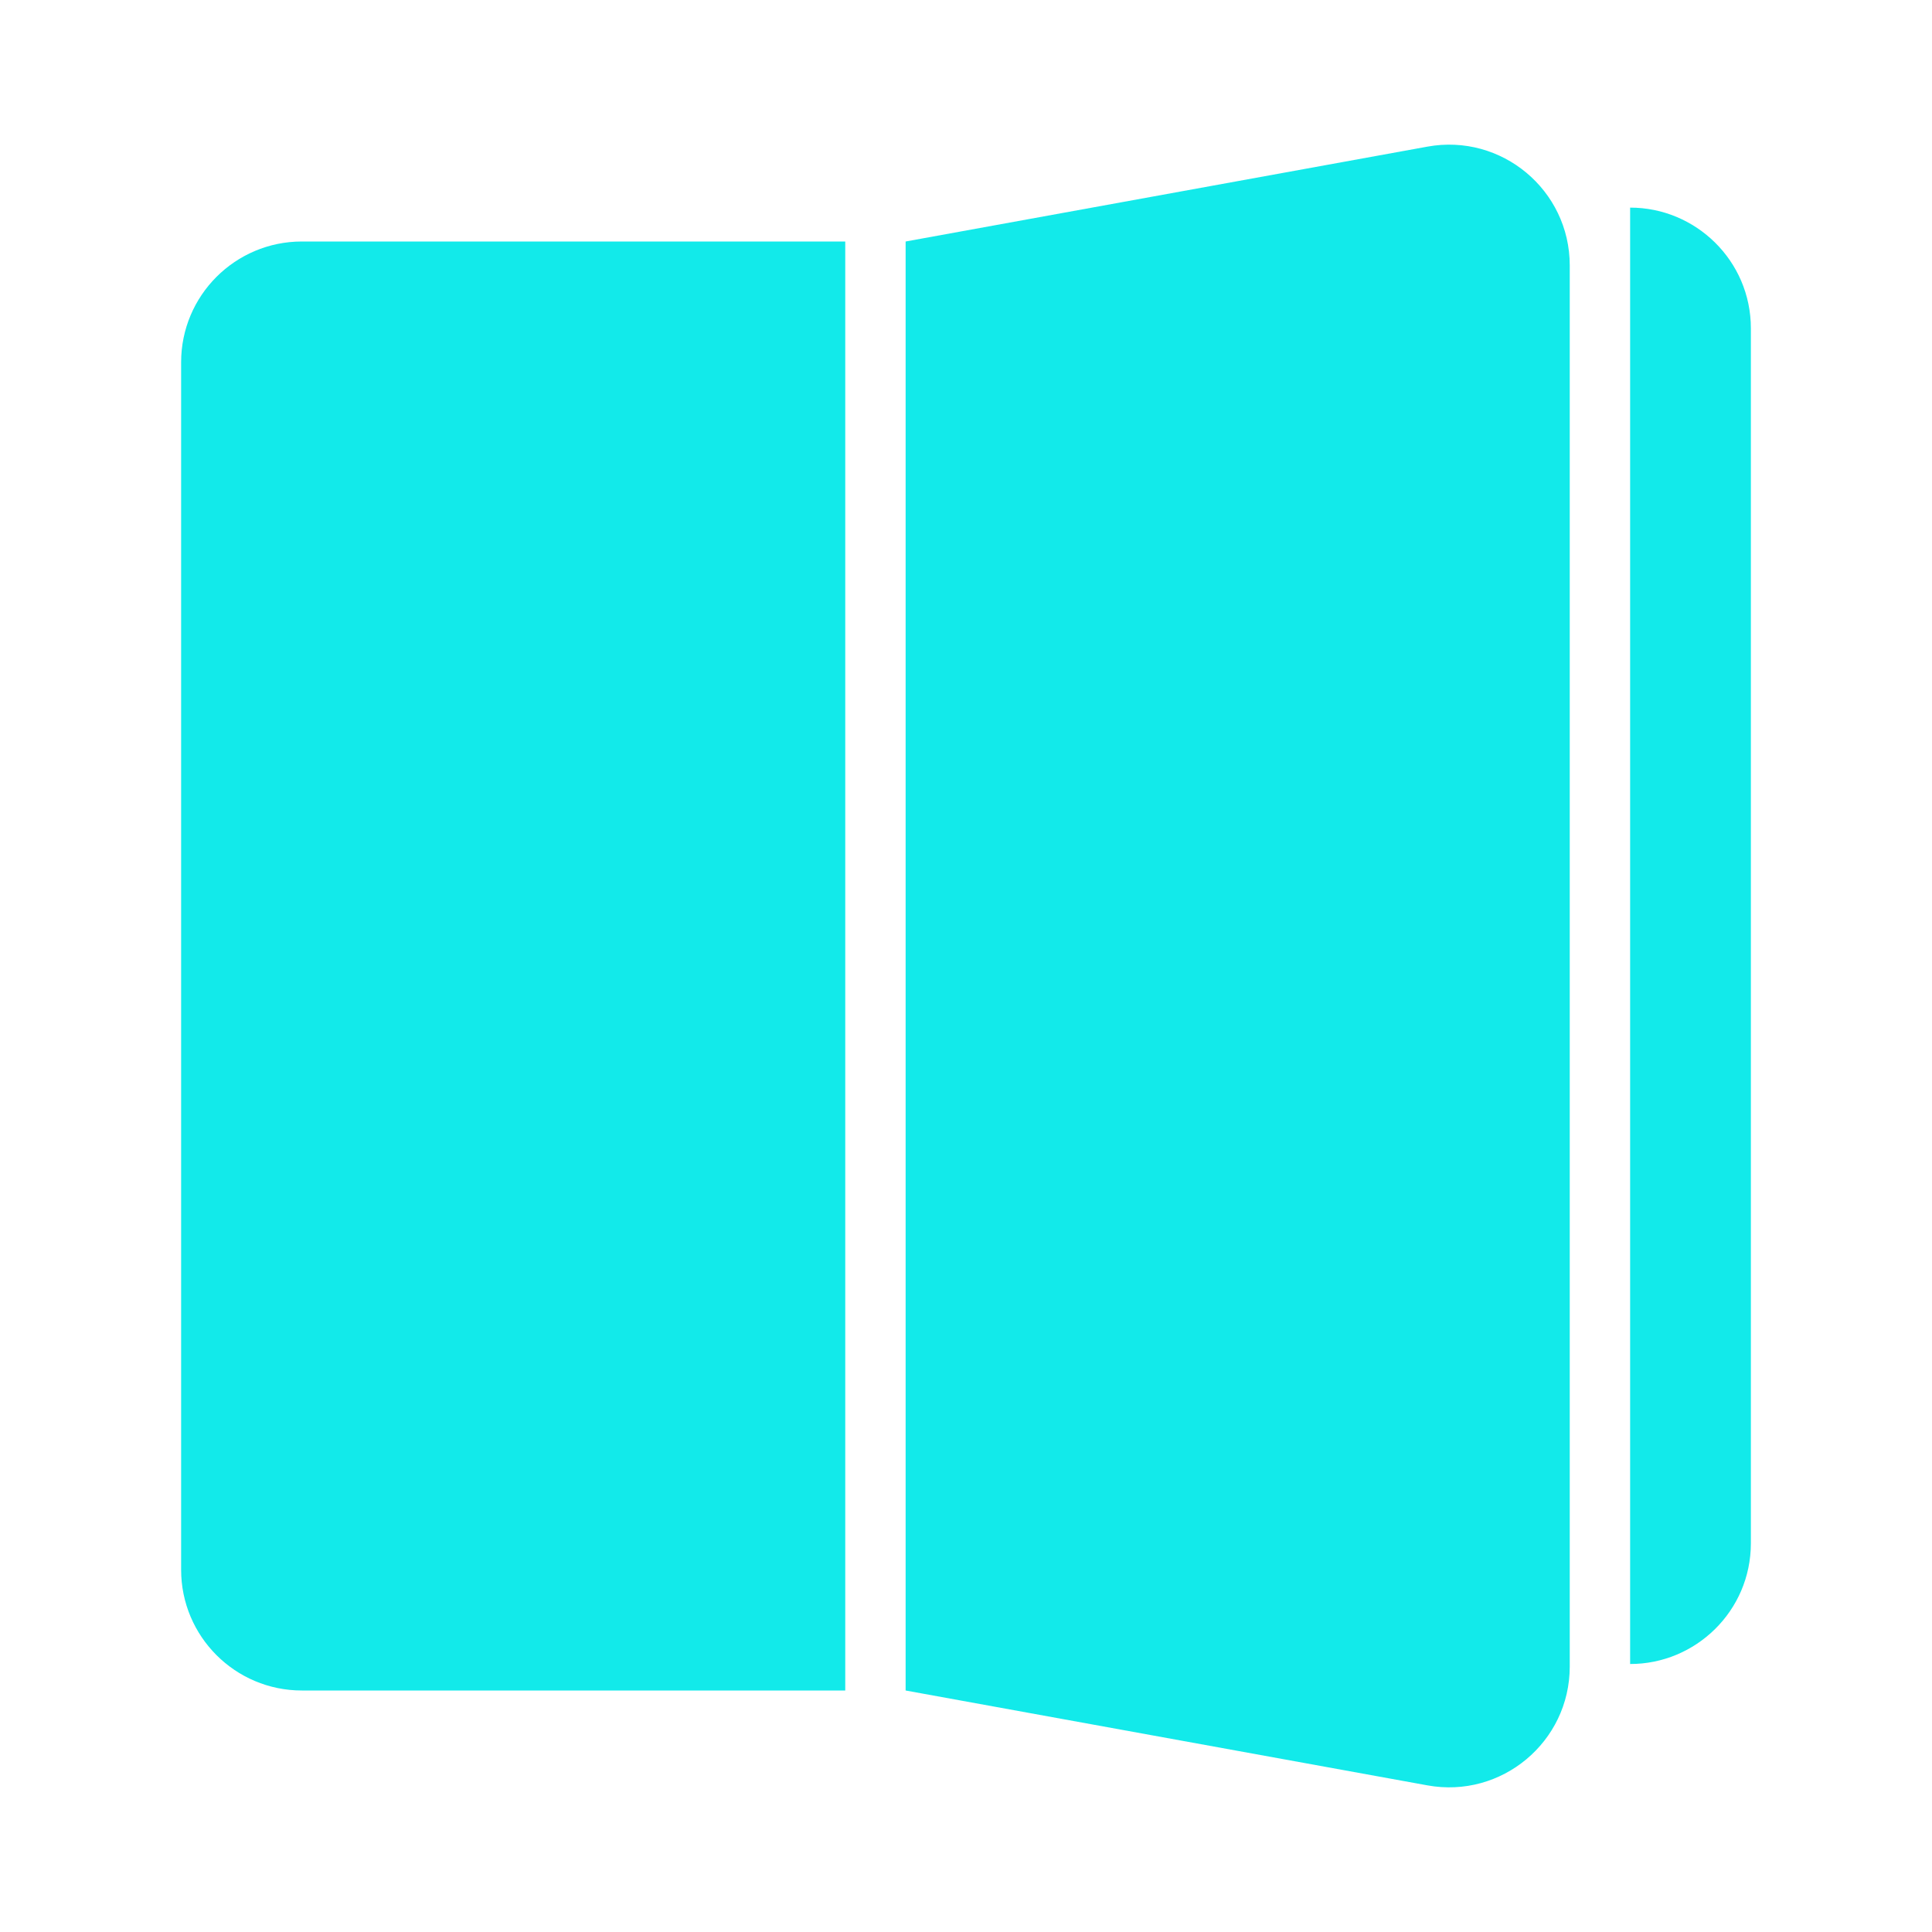
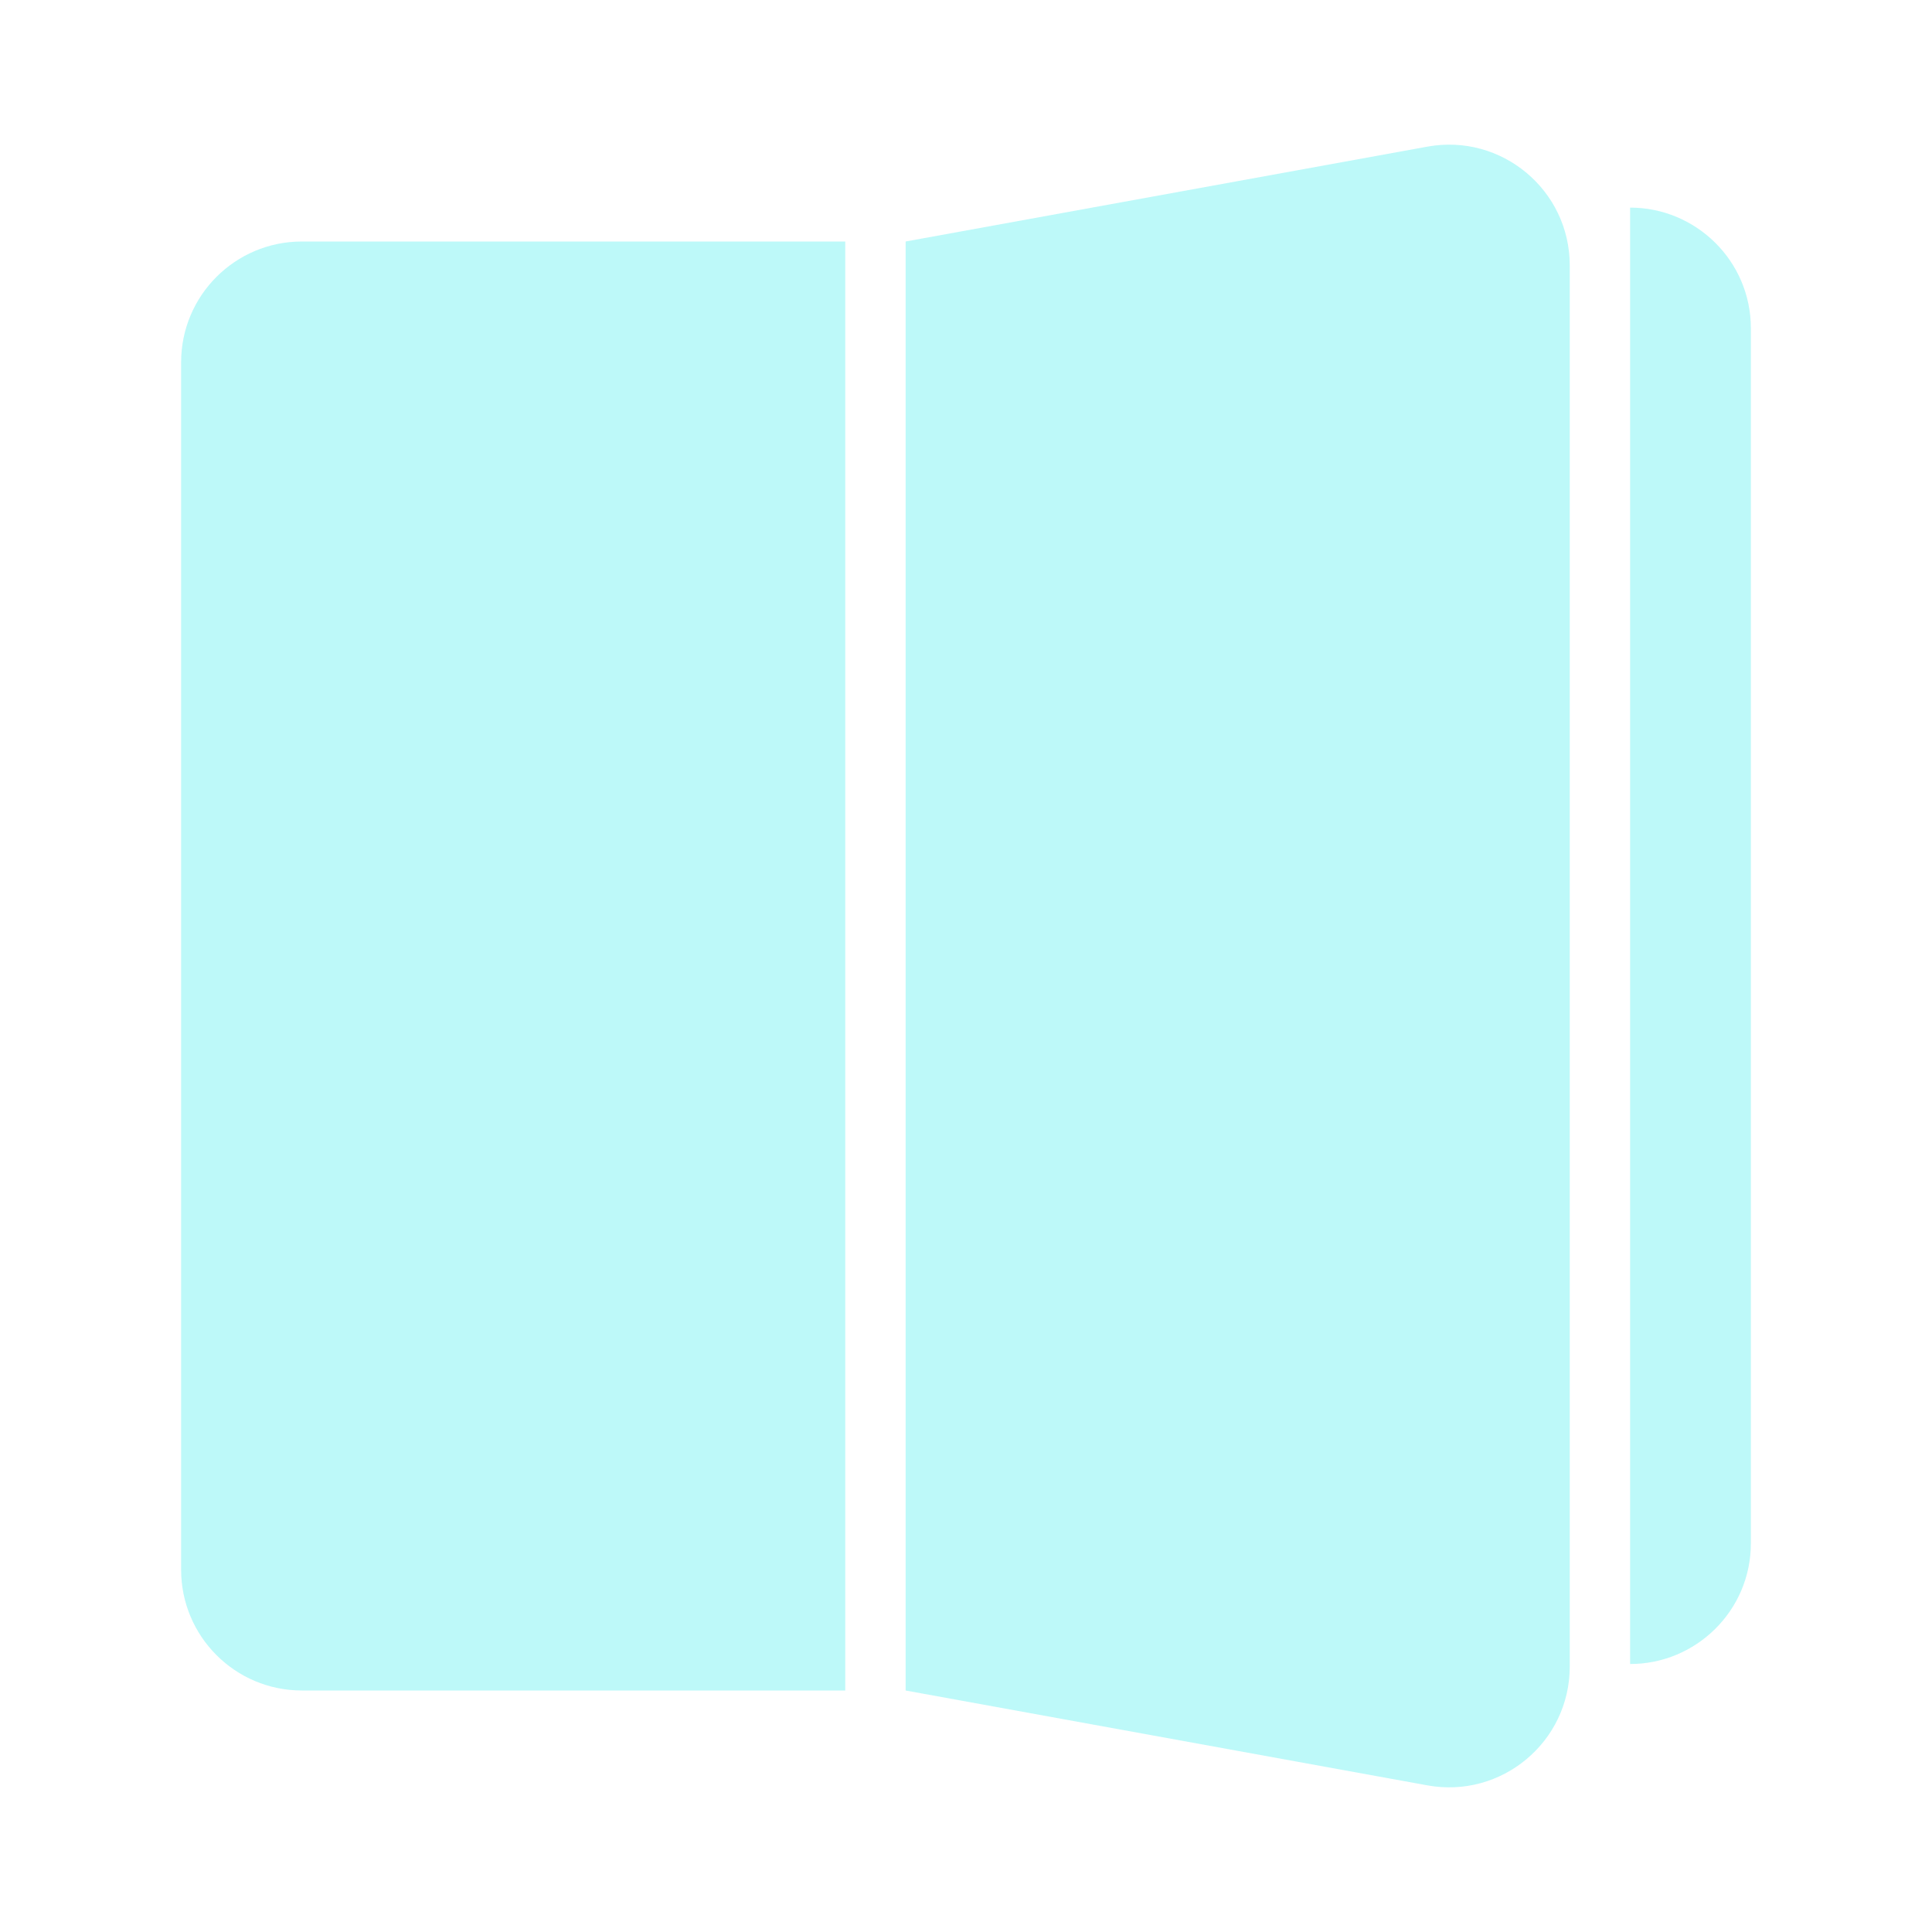
<svg xmlns="http://www.w3.org/2000/svg" width="60" height="60" viewBox="0 0 60 60" fill="none">
-   <path d="M5.625 11.25C5.625 9.179 7.304 7.5 9.375 7.5H26.25V52.5H9.375C7.304 52.5 5.625 50.821 5.625 48.75V11.25Z" fill="#12EAEA" />
-   <path d="M50.625 51.677C52.648 51.681 54.375 50.04 54.375 47.926V10.199C54.375 8.086 52.648 6.444 50.625 6.448V51.677Z" fill="#12EAEA" />
-   <path d="M28.125 7.5L44.329 4.554C46.631 4.135 48.75 5.904 48.75 8.243V51.757C48.75 54.096 46.631 55.865 44.329 55.446L28.125 52.5V7.5Z" fill="#12EAEA" />
+   <path d="M5.625 11.25C5.625 9.179 7.304 7.5 9.375 7.5H26.25V52.5H9.375C7.304 52.5 5.625 50.821 5.625 48.75V11.25Z" fill="#bdf9f9" />
+   <path d="M50.625 51.677C52.648 51.681 54.375 50.04 54.375 47.926V10.199C54.375 8.086 52.648 6.444 50.625 6.448V51.677Z" fill="#bdf9f9" />
+   <path d="M28.125 7.5L44.329 4.554C46.631 4.135 48.75 5.904 48.75 8.243V51.757C48.75 54.096 46.631 55.865 44.329 55.446L28.125 52.5V7.5Z" fill="#bdf9f9" />
</svg>
